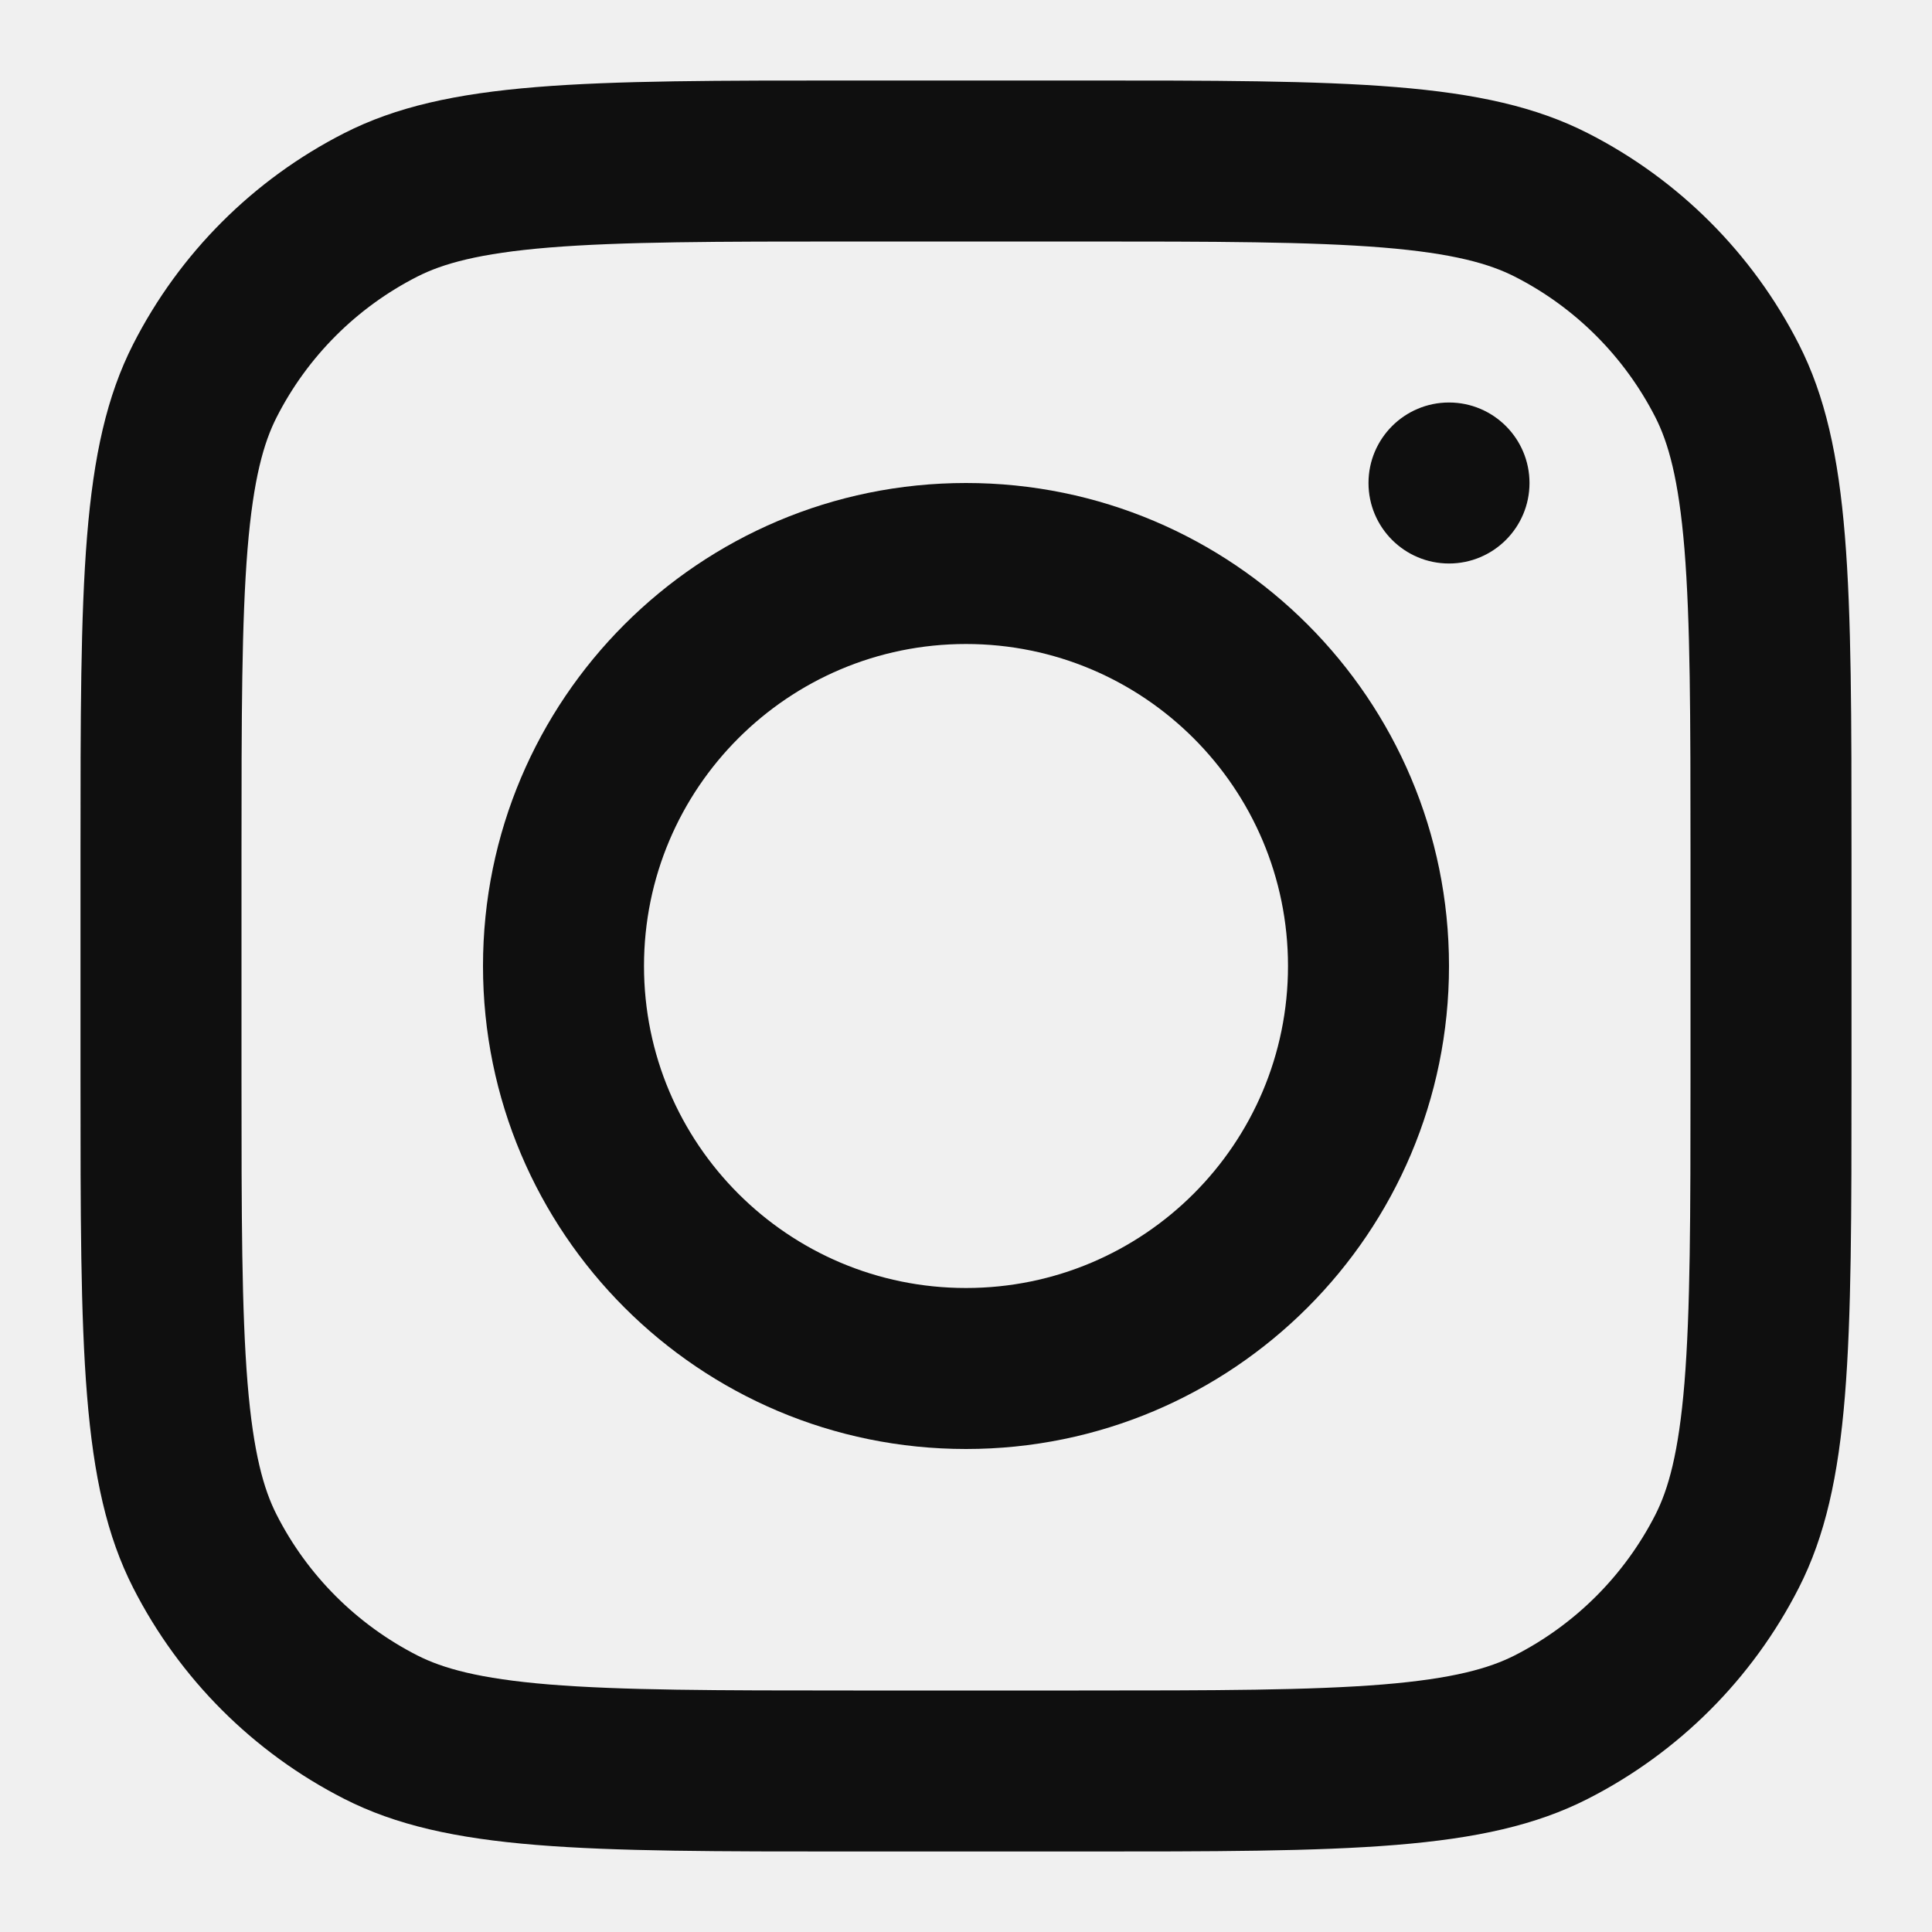
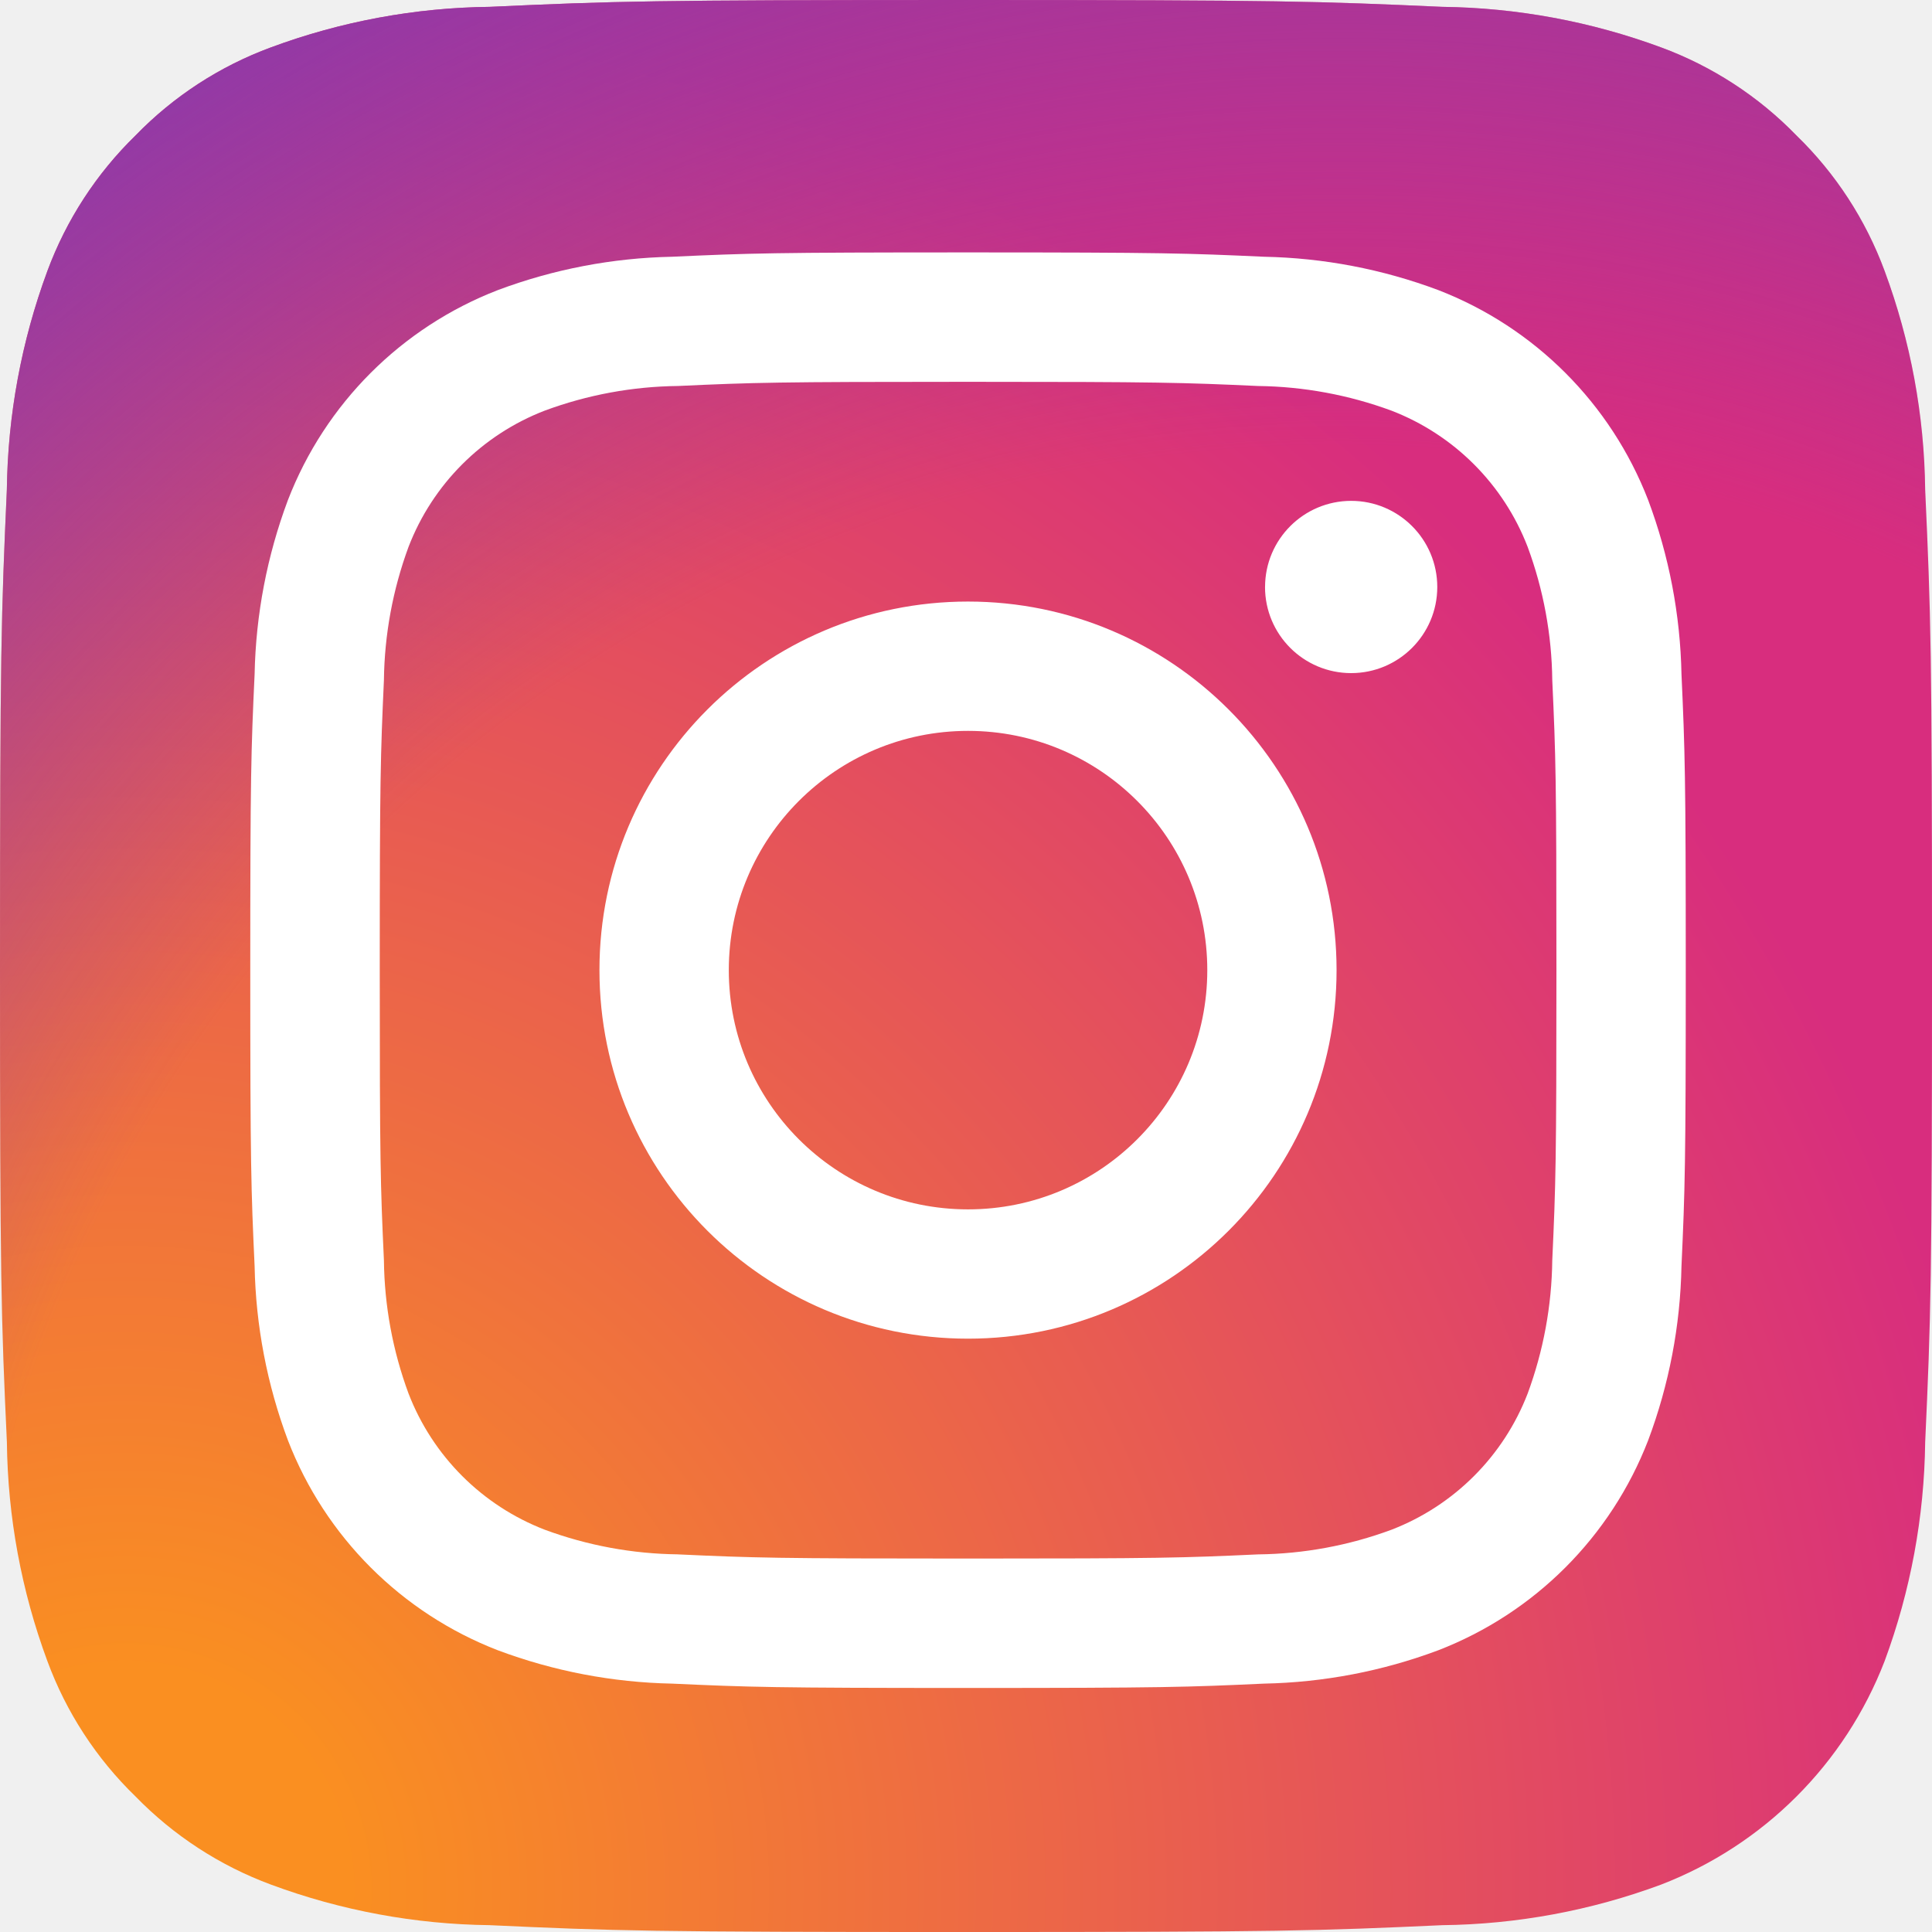
- <svg xmlns="http://www.w3.org/2000/svg" width="800px" height="800px" viewBox="0 0 24 24" fill="none">
-   <path fill-rule="evenodd" clip-rule="evenodd" d="M12 18C15.314 18 18 15.314 18 12C18 8.686 15.314 6 12 6C8.686 6 6 8.686 6 12C6 15.314 8.686 18 12 18ZM12 16C14.209 16 16 14.209 16 12C16 9.791 14.209 8 12 8C9.791 8 8 9.791 8 12C8 14.209 9.791 16 12 16Z" fill="#0F0F0F" />
-   <path d="M18 5C17.448 5 17 5.448 17 6C17 6.552 17.448 7 18 7C18.552 7 19 6.552 19 6C19 5.448 18.552 5 18 5Z" fill="#0F0F0F" />
-   <path fill-rule="evenodd" clip-rule="evenodd" d="M1.654 4.276C1 5.56 1 7.24 1 10.6V13.4C1 16.76 1 18.441 1.654 19.724C2.229 20.853 3.147 21.771 4.276 22.346C5.56 23 7.24 23 10.6 23H13.4C16.76 23 18.441 23 19.724 22.346C20.853 21.771 21.771 20.853 22.346 19.724C23 18.441 23 16.76 23 13.4V10.6C23 7.24 23 5.56 22.346 4.276C21.771 3.147 20.853 2.229 19.724 1.654C18.441 1 16.76 1 13.4 1H10.6C7.24 1 5.56 1 4.276 1.654C3.147 2.229 2.229 3.147 1.654 4.276ZM13.4 3H10.6C8.887 3 7.722 3.002 6.822 3.075C5.945 3.147 5.497 3.277 5.184 3.436C4.431 3.819 3.819 4.431 3.436 5.184C3.277 5.497 3.147 5.945 3.075 6.822C3.002 7.722 3 8.887 3 10.6V13.4C3 15.113 3.002 16.278 3.075 17.178C3.147 18.055 3.277 18.503 3.436 18.816C3.819 19.569 4.431 20.18 5.184 20.564C5.497 20.723 5.945 20.853 6.822 20.925C7.722 20.998 8.887 21 10.6 21H13.4C15.113 21 16.278 20.998 17.178 20.925C18.055 20.853 18.503 20.723 18.816 20.564C19.569 20.18 20.18 19.569 20.564 18.816C20.723 18.503 20.853 18.055 20.925 17.178C20.998 16.278 21 15.113 21 13.4V10.6C21 8.887 20.998 7.722 20.925 6.822C20.853 5.945 20.723 5.497 20.564 5.184C20.18 4.431 19.569 3.819 18.816 3.436C18.503 3.277 18.055 3.147 17.178 3.075C16.278 3.002 15.113 3 13.4 3Z" fill="#0F0F0F" />
+ <svg xmlns="http://www.w3.org/2000/svg" width="102" height="102" viewBox="0 0 102 102" id="instagram">
+   <defs>
+     <radialGradient id="a" cx="6.601" cy="99.766" r="129.502" gradientUnits="userSpaceOnUse">
+       <stop offset=".09" stop-color="#fa8f21" />
+       <stop offset=".78" stop-color="#d82d7e" />
+     </radialGradient>
+     <radialGradient id="b" cx="70.652" cy="96.49" r="113.963" gradientUnits="userSpaceOnUse">
+       <stop offset=".64" stop-color="#8c3aaa" stop-opacity="0" />
+       <stop offset="1" stop-color="#8c3aaa" />
+     </radialGradient>
+   </defs>
+   <path fill="url(#a)" d="M25.865,101.639A34.341,34.341,0,0,1,14.312,99.5a19.329,19.329,0,0,1-7.154-4.653A19.181,19.181,0,0,1,2.5,87.694,34.341,34.341,0,0,1,.364,76.142C.061,69.584,0,67.617,0,51s.067-18.577.361-25.14A34.534,34.534,0,0,1,2.5,14.312,19.4,19.4,0,0,1,7.154,7.154,19.206,19.206,0,0,1,14.309,2.5,34.341,34.341,0,0,1,25.862.361C32.422.061,34.392,0,51,0s18.577.067,25.14.361A34.534,34.534,0,0,1,87.691,2.5a19.254,19.254,0,0,1,7.154,4.653A19.267,19.267,0,0,1,99.5,14.309a34.341,34.341,0,0,1,2.14,11.553c.3,6.563.361,8.528.361,25.14s-.061,18.577-.361,25.14A34.5,34.5,0,0,1,99.5,87.694,20.6,20.6,0,0,1,87.691,99.5a34.342,34.342,0,0,1-11.553,2.14c-6.557.3-8.528.361-25.14.361s-18.577-.058-25.134-.361" />
+   <path fill="url(#b)" d="M25.865,101.639A34.341,34.341,0,0,1,14.312,99.5a19.329,19.329,0,0,1-7.154-4.653A19.181,19.181,0,0,1,2.5,87.694,34.341,34.341,0,0,1,.364,76.142C.061,69.584,0,67.617,0,51s.067-18.577.361-25.14A34.534,34.534,0,0,1,2.5,14.312,19.4,19.4,0,0,1,7.154,7.154,19.206,19.206,0,0,1,14.309,2.5,34.341,34.341,0,0,1,25.862.361C32.422.061,34.392,0,51,0s18.577.067,25.14.361A34.534,34.534,0,0,1,87.691,2.5a19.254,19.254,0,0,1,7.154,4.653A19.267,19.267,0,0,1,99.5,14.309a34.341,34.341,0,0,1,2.14,11.553c.3,6.563.361,8.528.361,25.14s-.061,18.577-.361,25.14A34.5,34.5,0,0,1,99.5,87.694,20.6,20.6,0,0,1,87.691,99.5a34.342,34.342,0,0,1-11.553,2.14c-6.557.3-8.528.361-25.14.361s-18.577-.058-25.134-.361" />
+   <path fill="#fff" d="M461.114,477.413a12.631,12.631,0,1,1,12.629,12.632,12.631,12.631,0,0,1-12.629-12.632m-6.829,0a19.458,19.458,0,1,0,19.458-19.458,19.457,19.457,0,0,0-19.458,19.458m35.139-20.229a4.547,4.547,0,1,0,4.549-4.545h0a4.549,4.549,0,0,0-4.547,4.545m-30.99,51.074a20.943,20.943,0,0,1-7.037-1.3,12.547,12.547,0,0,1-7.193-7.19,20.923,20.923,0,0,1-1.3-7.037c-.184-3.994-.22-5.194-.22-15.313s.04-11.316.22-15.314a21.082,21.082,0,0,1,1.3-7.037,12.54,12.54,0,0,1,7.193-7.193,20.924,20.924,0,0,1,7.037-1.3c3.994-.184,5.194-.22,15.309-.22s11.316.039,15.314.221a21.082,21.082,0,0,1,7.037,1.3,12.541,12.541,0,0,1,7.193,7.193,20.926,20.926,0,0,1,1.3,7.037c.184,4,.22,5.194.22,15.314s-.037,11.316-.22,15.314a21.023,21.023,0,0,1-1.3,7.037,12.547,12.547,0,0,1-7.193,7.19,20.925,20.925,0,0,1-7.037,1.3c-3.994.184-5.194.22-15.314.22s-11.316-.037-15.309-.22m-.314-68.509a27.786,27.786,0,0,0-9.2,1.76,19.373,19.373,0,0,0-11.083,11.083,27.794,27.794,0,0,0-1.76,9.2c-.187,4.04-.229,5.332-.229,15.623s.043,11.582.229,15.623a27.793,27.793,0,0,0,1.76,9.2,19.374,19.374,0,0,0,11.083,11.083,27.813,27.813,0,0,0,9.2,1.76c4.042.184,5.332.229,15.623.229s11.582-.043,15.623-.229a27.8,27.8,0,0,0,9.2-1.76,19.374,19.374,0,0,0,11.083-11.083,27.716,27.716,0,0,0,1.76-9.2c.184-4.043.226-5.332.226-15.623s-.043-11.582-.226-15.623a27.786,27.786,0,0,0-1.76-9.2,19.379,19.379,0,0,0-11.08-11.083,27.748,27.748,0,0,0-9.2-1.76c-4.041-.185-5.332-.229-15.621-.229s-11.583.043-15.626.229" transform="translate(-422.637 -426.196)" />
</svg>
